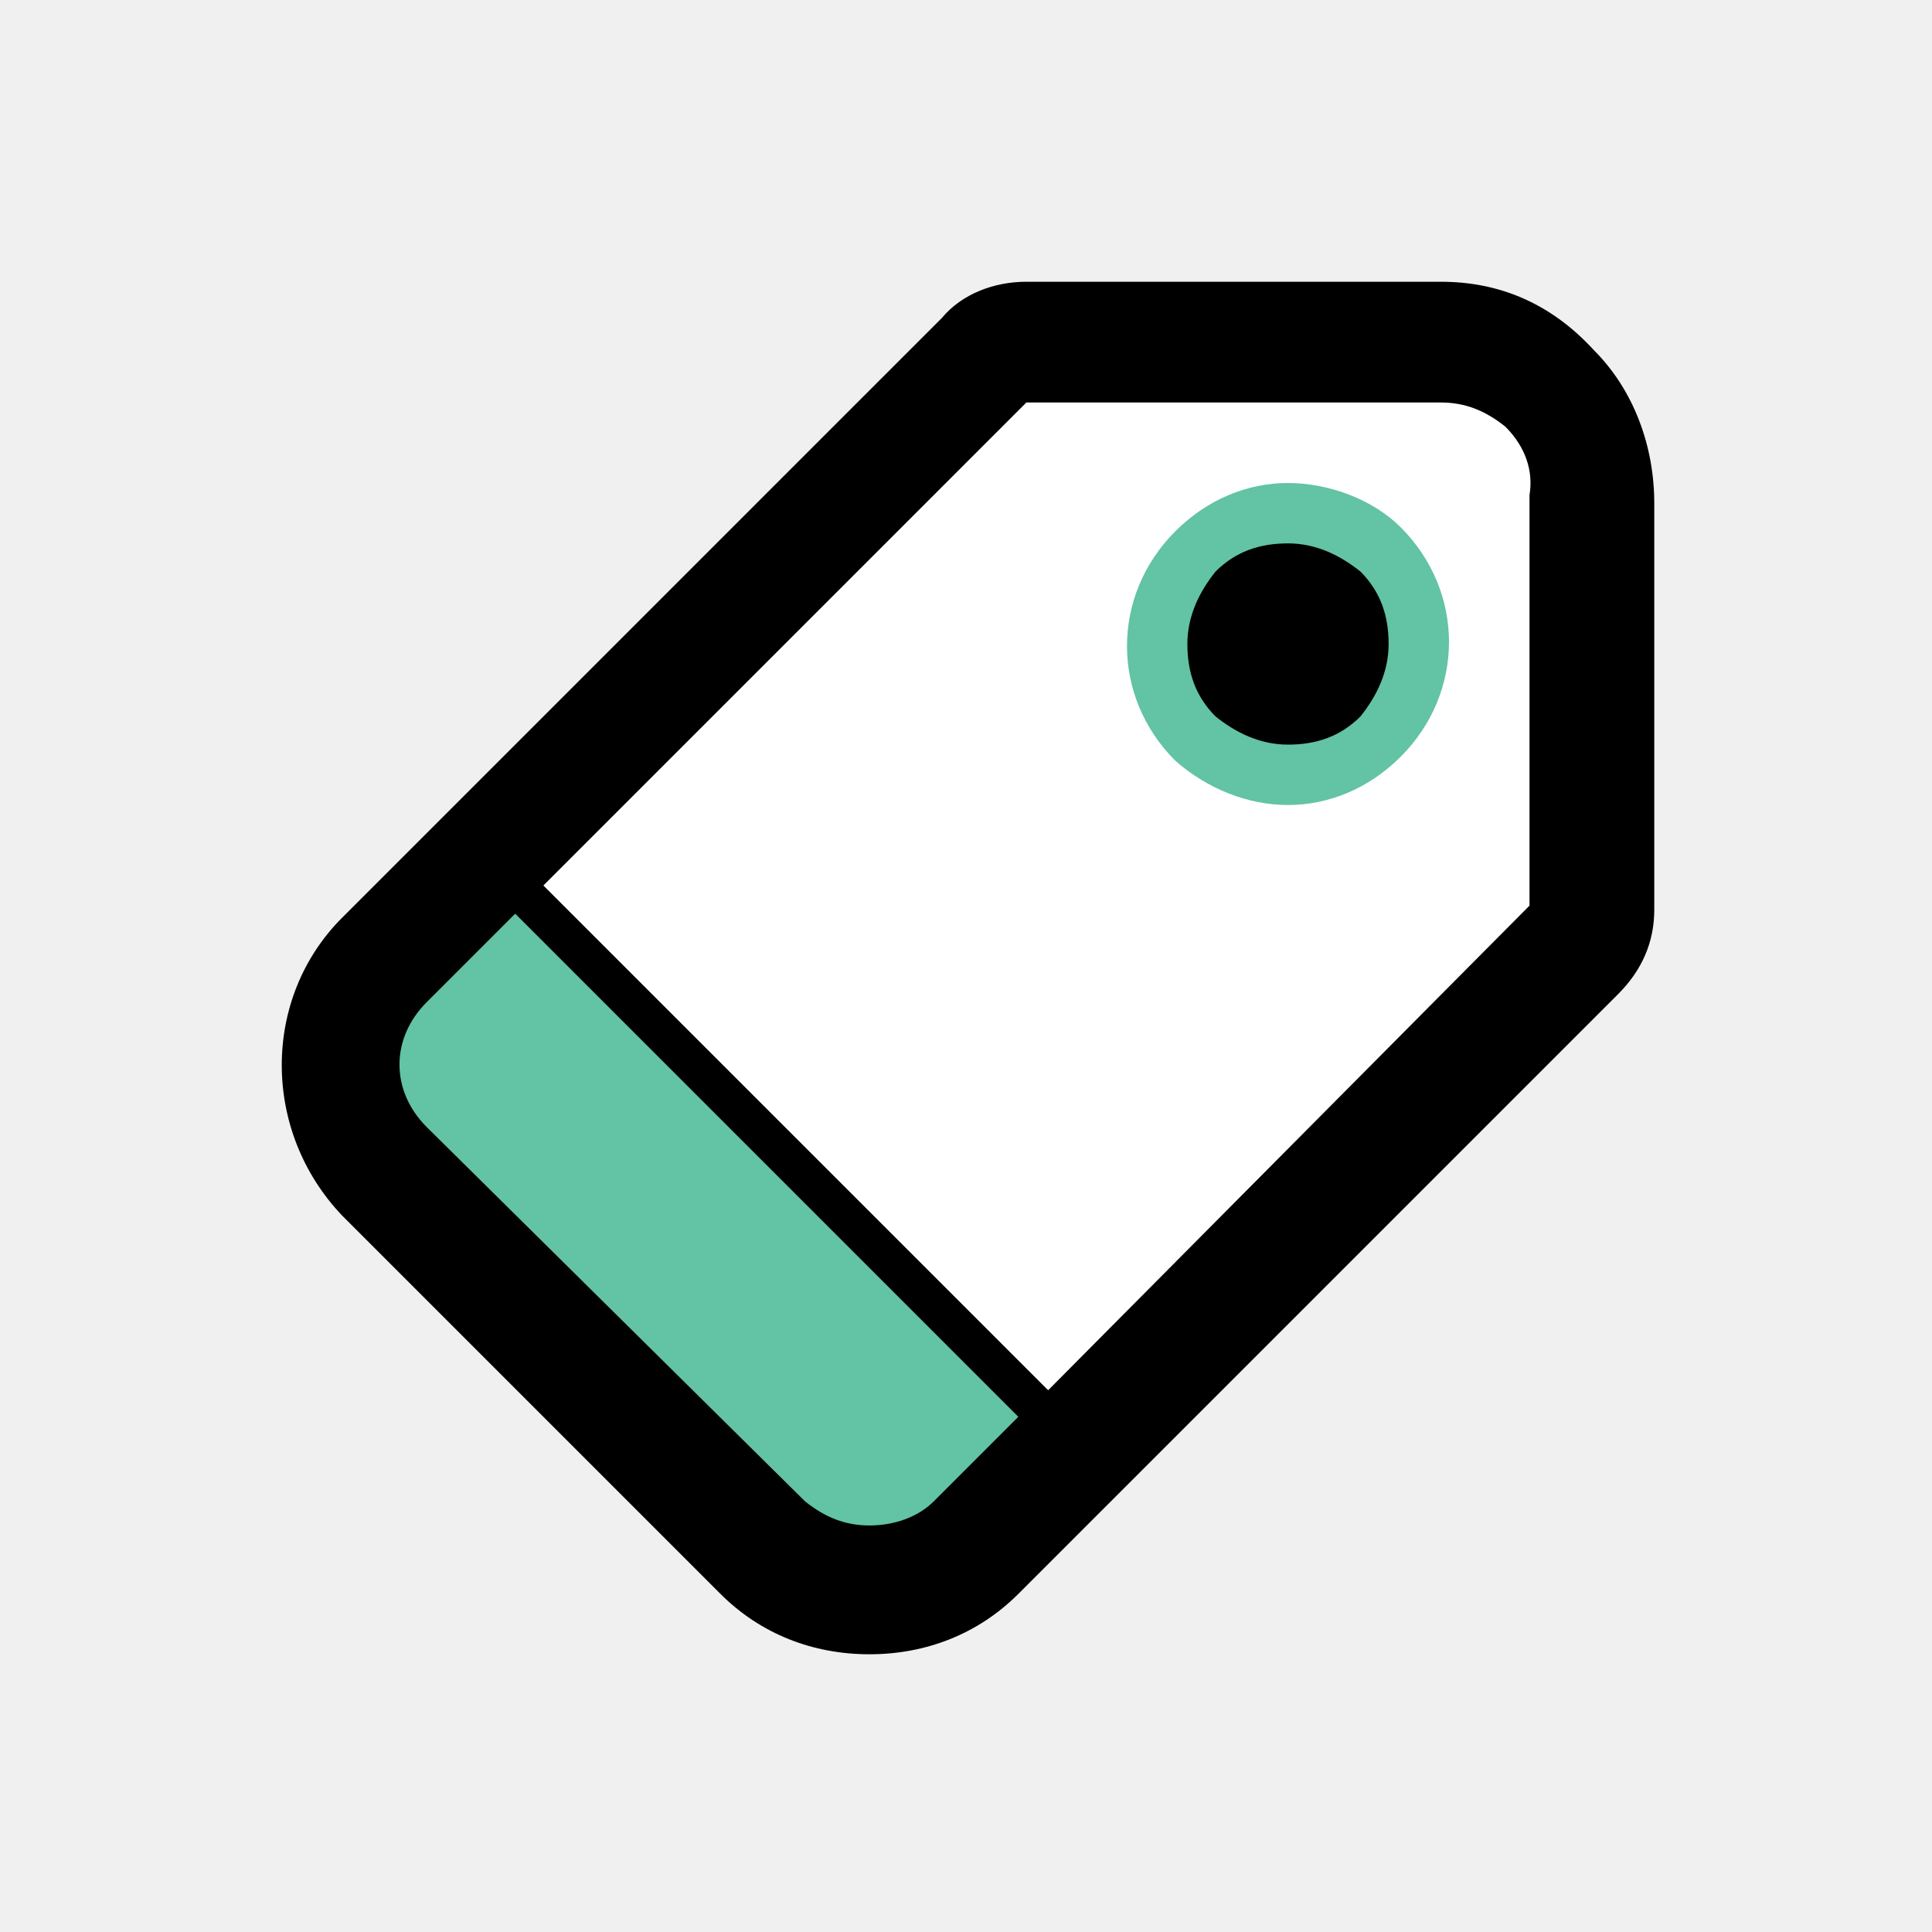
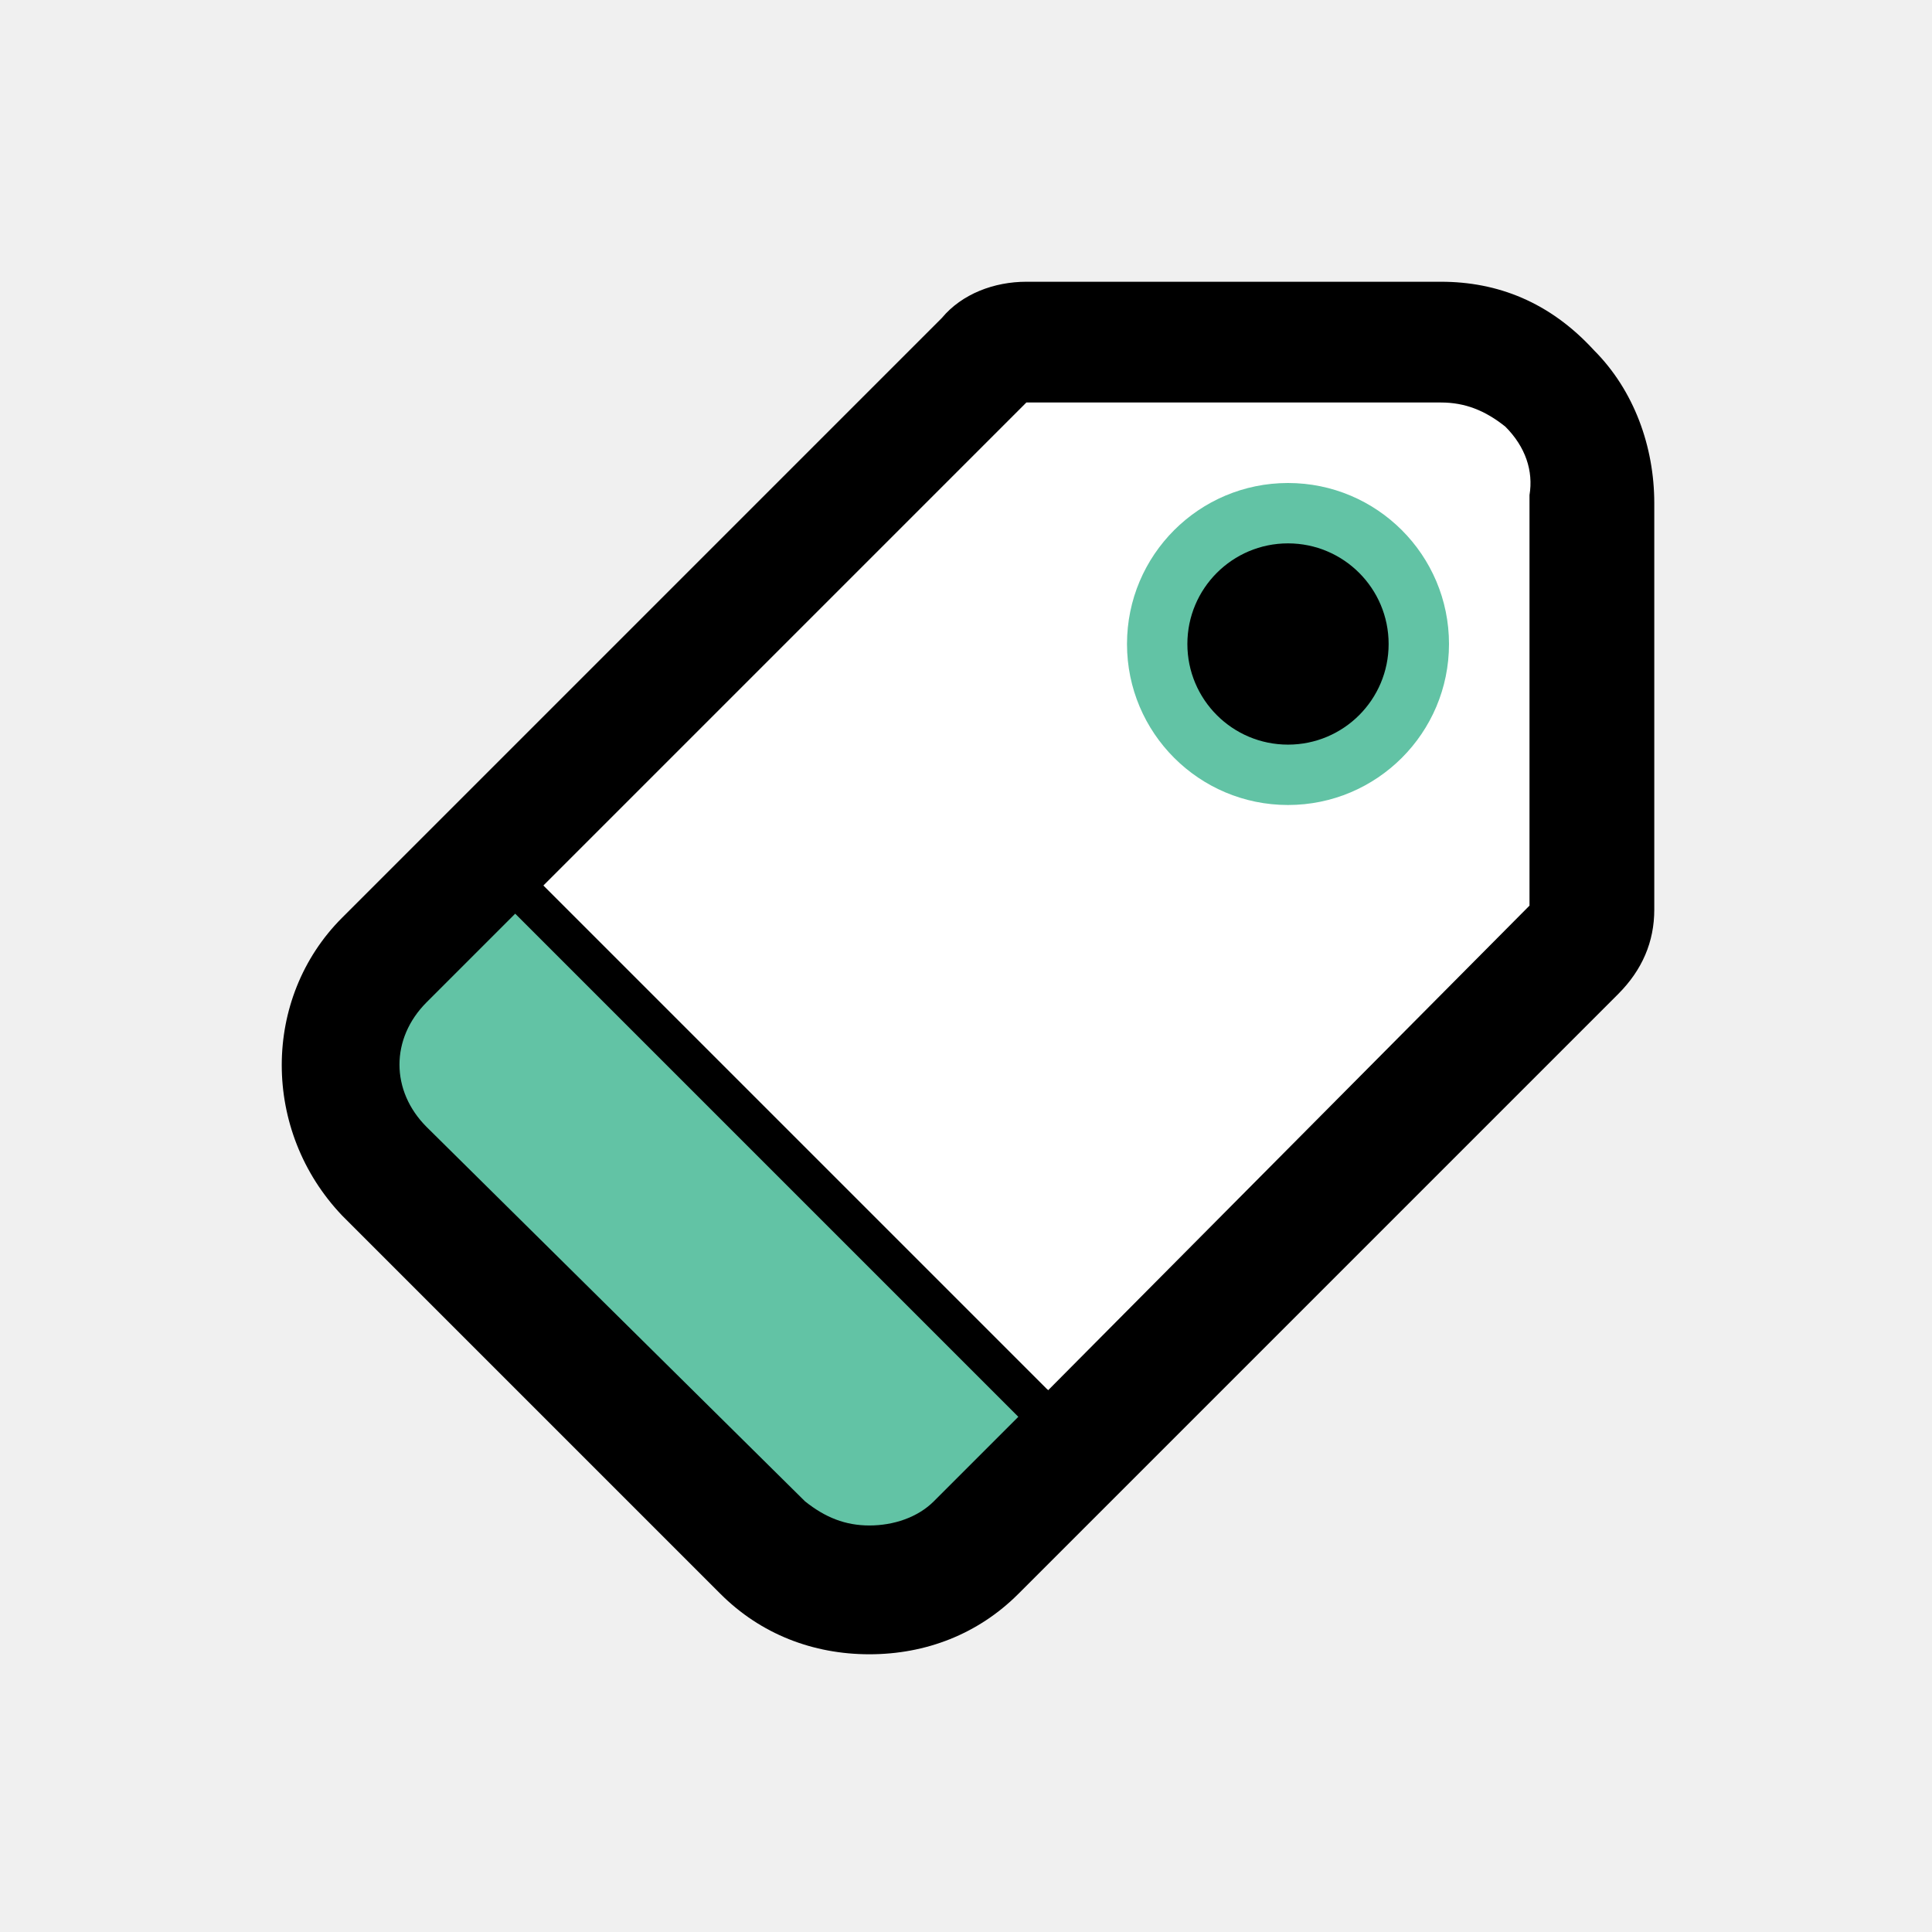
<svg xmlns="http://www.w3.org/2000/svg" viewBox="0 0 48 48">
-   <path d="M21.6,39.5c-1,0-1.9-0.4-2.6-1.1L9.6,29c-1.4-1.4-1.4-3.8,0-5.2L24.4,8.9c0.3-0.3,0.7-0.4,1.1-0.4 c0,0,10.2,0,10.2,0c1.1,0,2,0.4,2.7,1.1c0.7,0.7,1.1,1.7,1.1,2.8l0,10.1c0,0.4-0.2,0.8-0.4,1.1L24.2,38.4 C23.5,39.1,22.6,39.5,21.6,39.5z" fill="#FFFFFF" />
-   <path d="M35.8,10c0.6,0,1.1,0.2,1.6,0.6c0.5,0.5,0.7,1.1,0.6,1.7l0,10.2L23.2,37.4l0,0c-0.4,0.4-1,0.6-1.6,0.6s-1.1-0.2-1.6-0.6 L10.6,28c-0.9-0.9-0.9-2.3,0-3.1l0,0L25.5,10L35.8,10C35.7,10,35.8,10,35.8,10 M35.8,7c0,0-0.1,0-0.1,0L25.5,7 c-0.8,0-1.6,0.3-2.1,0.9L8.6,22.7c0,0,0,0-0.1,0.1c-2,2-2,5.3,0,7.4l9.4,9.4c1,1,2.3,1.5,3.7,1.5c1.4,0,2.7-0.5,3.7-1.5 c0,0,0,0,0.1-0.1l14.8-14.8c0.6-0.6,0.9-1.3,0.9-2.1l0-10.1c0-1.4-0.5-2.8-1.5-3.8C38.5,7.5,37.2,7,35.8,7L35.8,7z" fill="#000000" />
-   <path d="M32,19.2c-0.9,0-1.7-0.3-2.3-1s-1-1.4-1-2.3s0.3-1.7,1-2.3s1.4-1,2.3-1s1.7,0.3,2.3,1s1,1.4,1,2.3s-0.3,1.7-1,2.3 S32.9,19.2,32,19.2z" fill="#000000" />
-   <path d="M32,13.5c0.7,0,1.3,0.3,1.8,0.7c0.5,0.5,0.7,1.1,0.7,1.8s-0.3,1.3-0.7,1.8c-0.5,0.5-1.1,0.7-1.8,0.7 c-0.7,0-1.3-0.3-1.8-0.7c-0.5-0.5-0.7-1.1-0.7-1.8s0.3-1.3,0.7-1.8C30.7,13.7,31.3,13.5,32,13.5 M32,12c-1,0-2,0.4-2.8,1.2 c-1.6,1.6-1.6,4.1,0,5.7C30,19.6,31,20,32,20s2-0.4,2.8-1.2c1.6-1.6,1.6-4.1,0-5.7C34.1,12.4,33,12,32,12L32,12z" fill="#62C3A5" />
-   <path d="M21.6,38.5c-0.7,0-1.4-0.3-1.9-0.8l-9.4-9.4c-1-1-1.1-2.8,0-3.8l2.5-2.5L26,35.2l-2.5,2.5 C23,38.2,22.3,38.5,21.6,38.5L21.6,38.5z" fill="#62C3A5" />
-   <path d="M12.8,22.7l12.5,12.5L24,36.5l-0.8,0.8c-0.4,0.4-1,0.6-1.6,0.6c-0.6,0-1.1-0.2-1.6-0.6L10.6,28c-0.9-0.9-0.9-2.2,0-3.1 l0.5-0.5L12.8,22.7 M12.8,21.3L12.1,22l-1.7,1.7l-0.5,0.5c-1.2,1.3-1.2,3.3,0,4.5l9.4,9.4c0.6,0.6,1.4,0.9,2.3,0.9 c0.8,0,1.6-0.3,2.3-0.9l0.9-0.9l1.3-1.3l0.7-0.7L26,34.5L13.5,22L12.8,21.3L12.8,21.3z" fill="#000000" />
+   <path d="M21.6,39.5c-1,0-1.9-0.4-2.6-1.1L9.6,29c-1.4-1.4-1.4-3.8,0-5.2L24.4,8.9c0.3-0.3,0.7-0.4,1.1-0.4c0,0,10.2,0,10.2,0c1.1,0,2,0.4,2.7,1.1c0.7,0.7,1.1,1.7,1.1,2.8l0,10.1c0,0.4-0.2,0.8-0.4,1.1L24.2,38.4C23.5,39.1,22.6,39.5,21.6,39.5z" fill="#FFFFFF" />
+   <path d="M35.8,10c0.6,0,1.1,0.2,1.6,0.6c0.5,0.5,0.7,1.1,0.6,1.7l0,10.2L23.2,37.4c-0.4,0.4-1,0.6-1.6,0.6s-1.1-0.2-1.6-0.6L10.6,28c-0.9-0.9-0.9-2.3,0-3.1L25.5,10L35.8,10C35.7,10,35.8,10,35.8,10M35.8,7c0,0-0.1,0-0.1,0L25.5,7c-0.8,0-1.6,0.3-2.1,0.9L8.6,22.7c0,0,0,0-0.1,0.1c-2,2-2,5.3,0,7.4l9.4,9.4c1,1,2.3,1.5,3.7,1.5c1.4,0,2.7-0.5,3.7-1.5c0,0,0,0,0.1-0.1l14.8-14.8c0.6-0.6,0.9-1.3,0.9-2.1l0-10.1c0-1.4-0.5-2.8-1.5-3.8C38.5,7.5,37.2,7,35.8,7z" />
+   <circle cx="32" cy="16" r="4" fill="#62C3A5" />
+   <circle cx="32" cy="16" r="2.5" />
+   <path d="M21.6,38.5c-0.7,0-1.4-0.3-1.9-0.8l-9.4-9.4c-1-1-1.1-2.8,0-3.8l2.5-2.5L26,35.2l-2.5,2.5C23,38.2,22.3,38.5,21.6,38.5z" fill="#62C3A5" />
+   <path d="M12.8,22.7l12.5,12.5L24,36.5l-0.8,0.8c-0.4,0.4-1,0.6-1.6,0.6c-0.6,0-1.1-0.2-1.6-0.6L10.6,28c-0.9-0.9-0.9-2.2,0-3.1l0.5-0.5L12.8,22.7M12.8,21.3L12.1,22l-1.7,1.7l-0.5,0.5c-1.2,1.3-1.2,3.3,0,4.5l9.4,9.4c0.6,0.6,1.4,0.9,2.3,0.9c0.8,0,1.6-0.3,2.3-0.9l0.9-0.9l1.3-1.3l0.7-0.7L26,34.5L13.5,22L12.8,21.3z" />
</svg>
